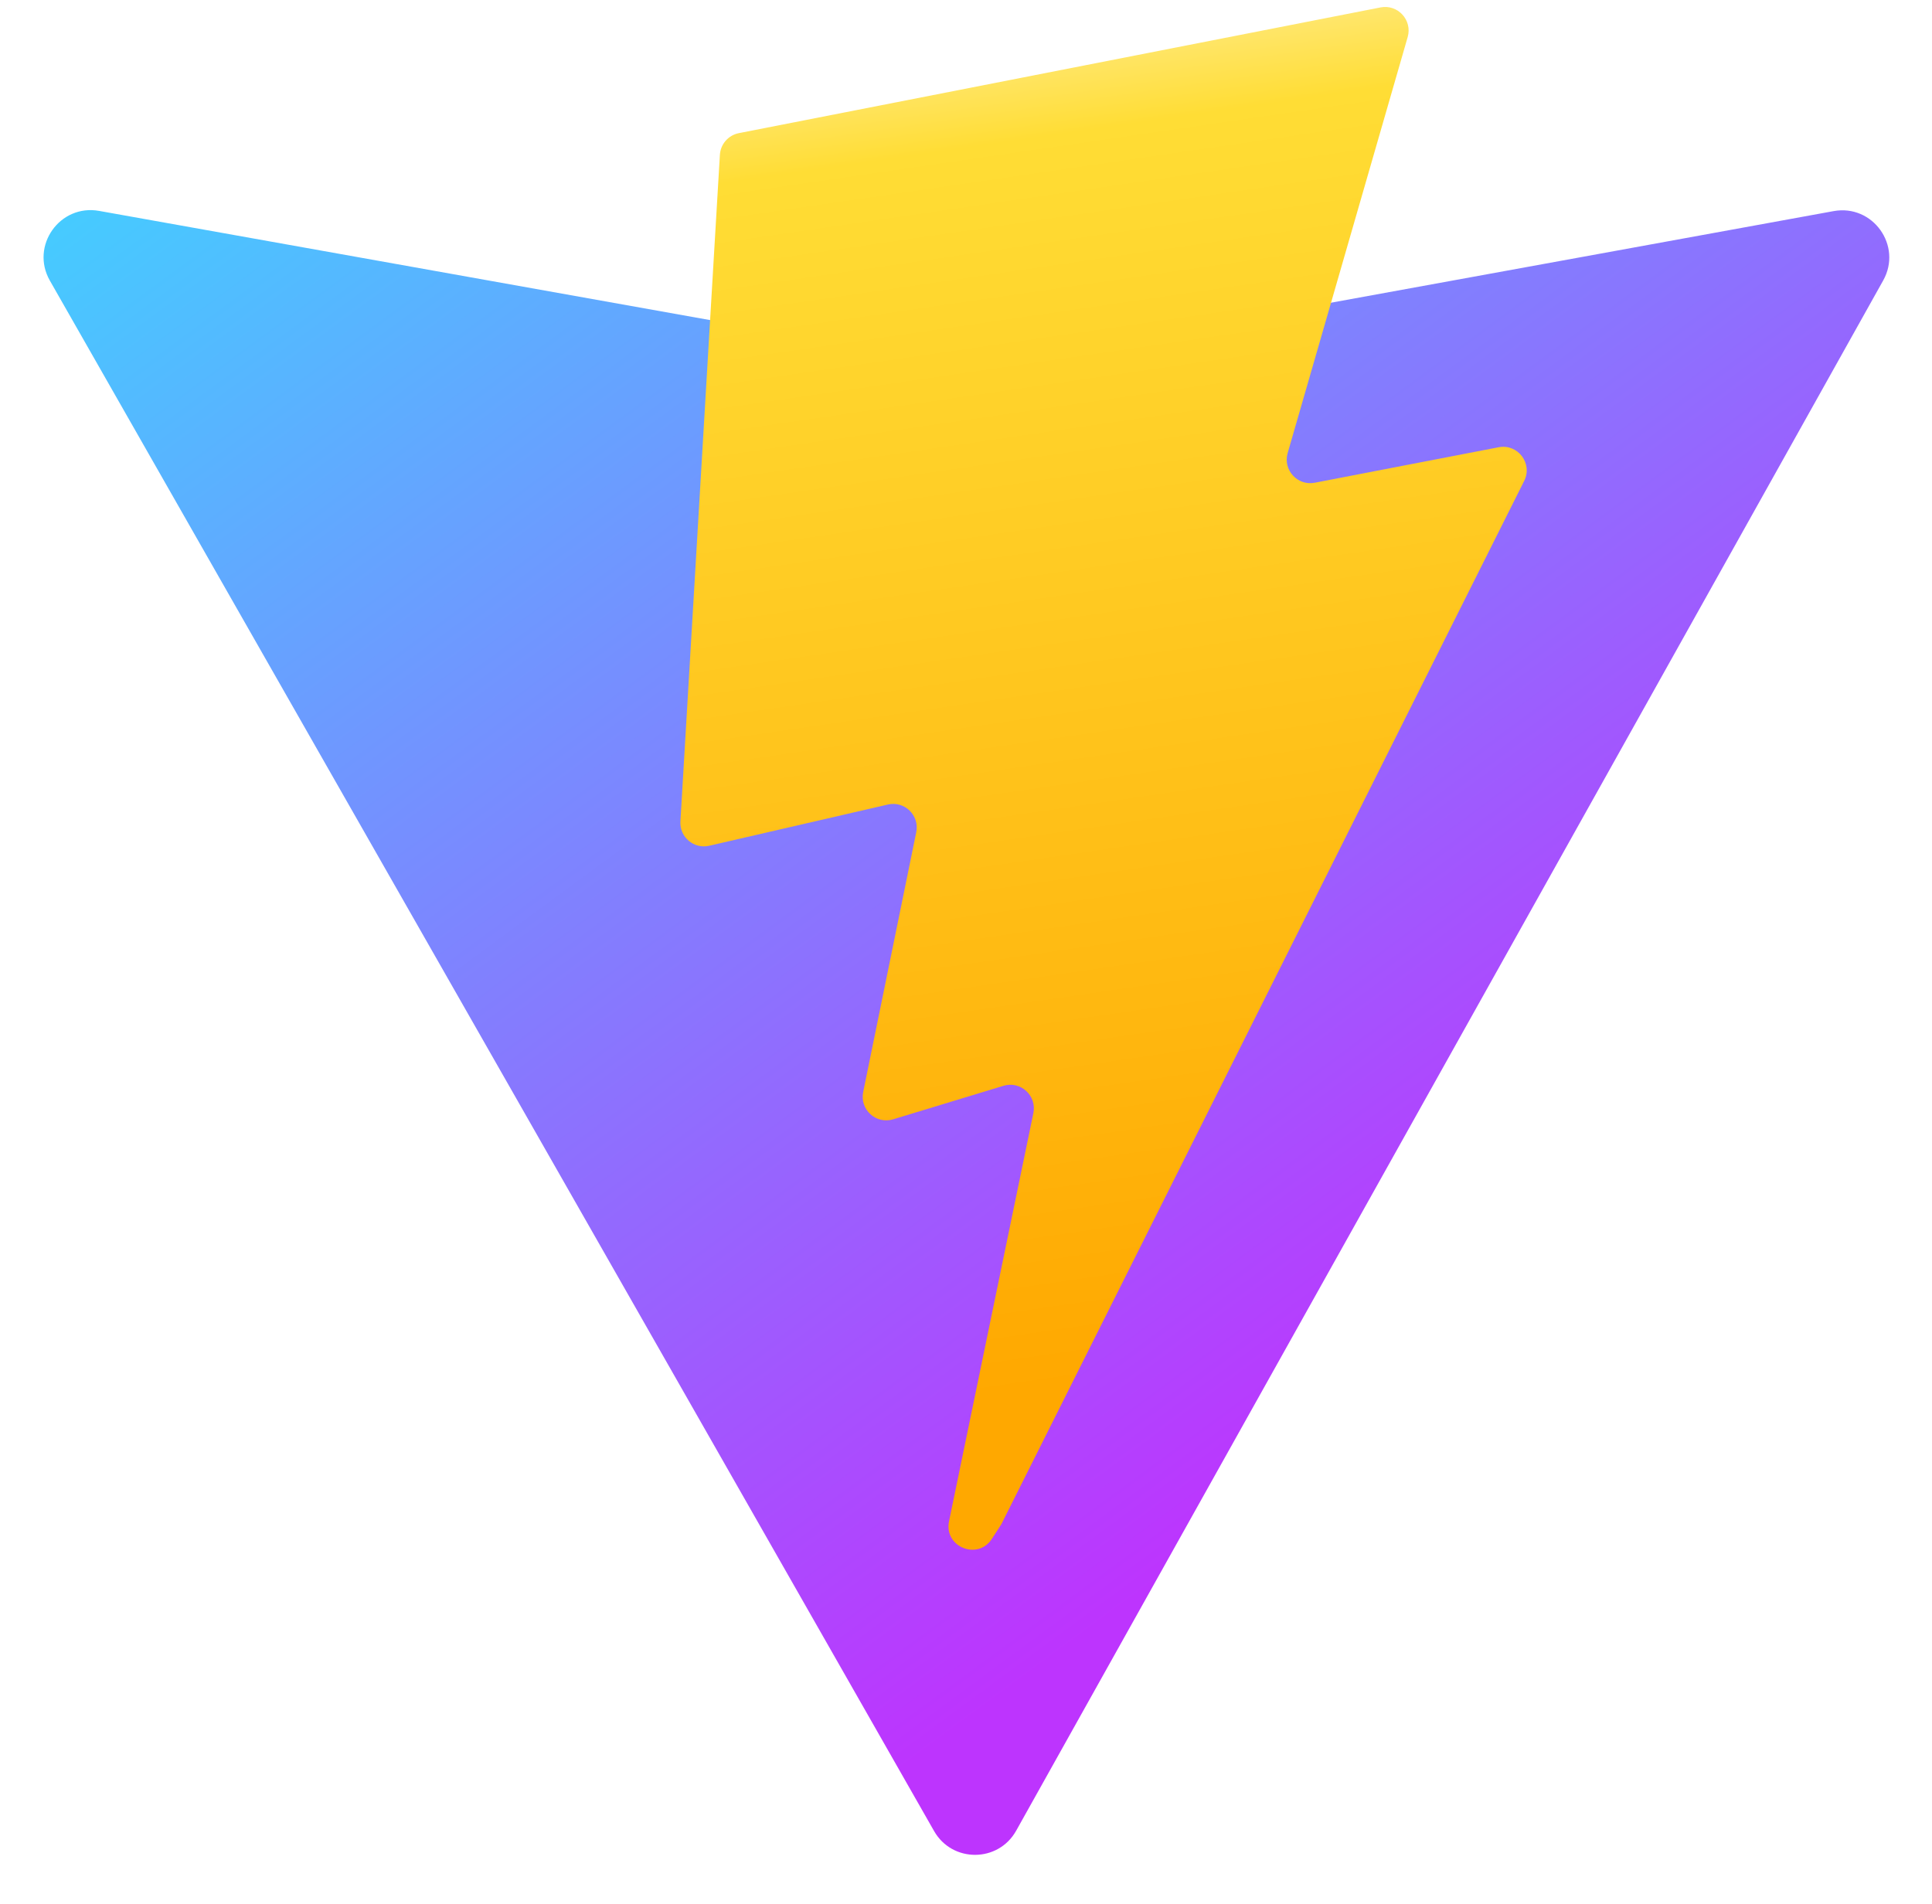
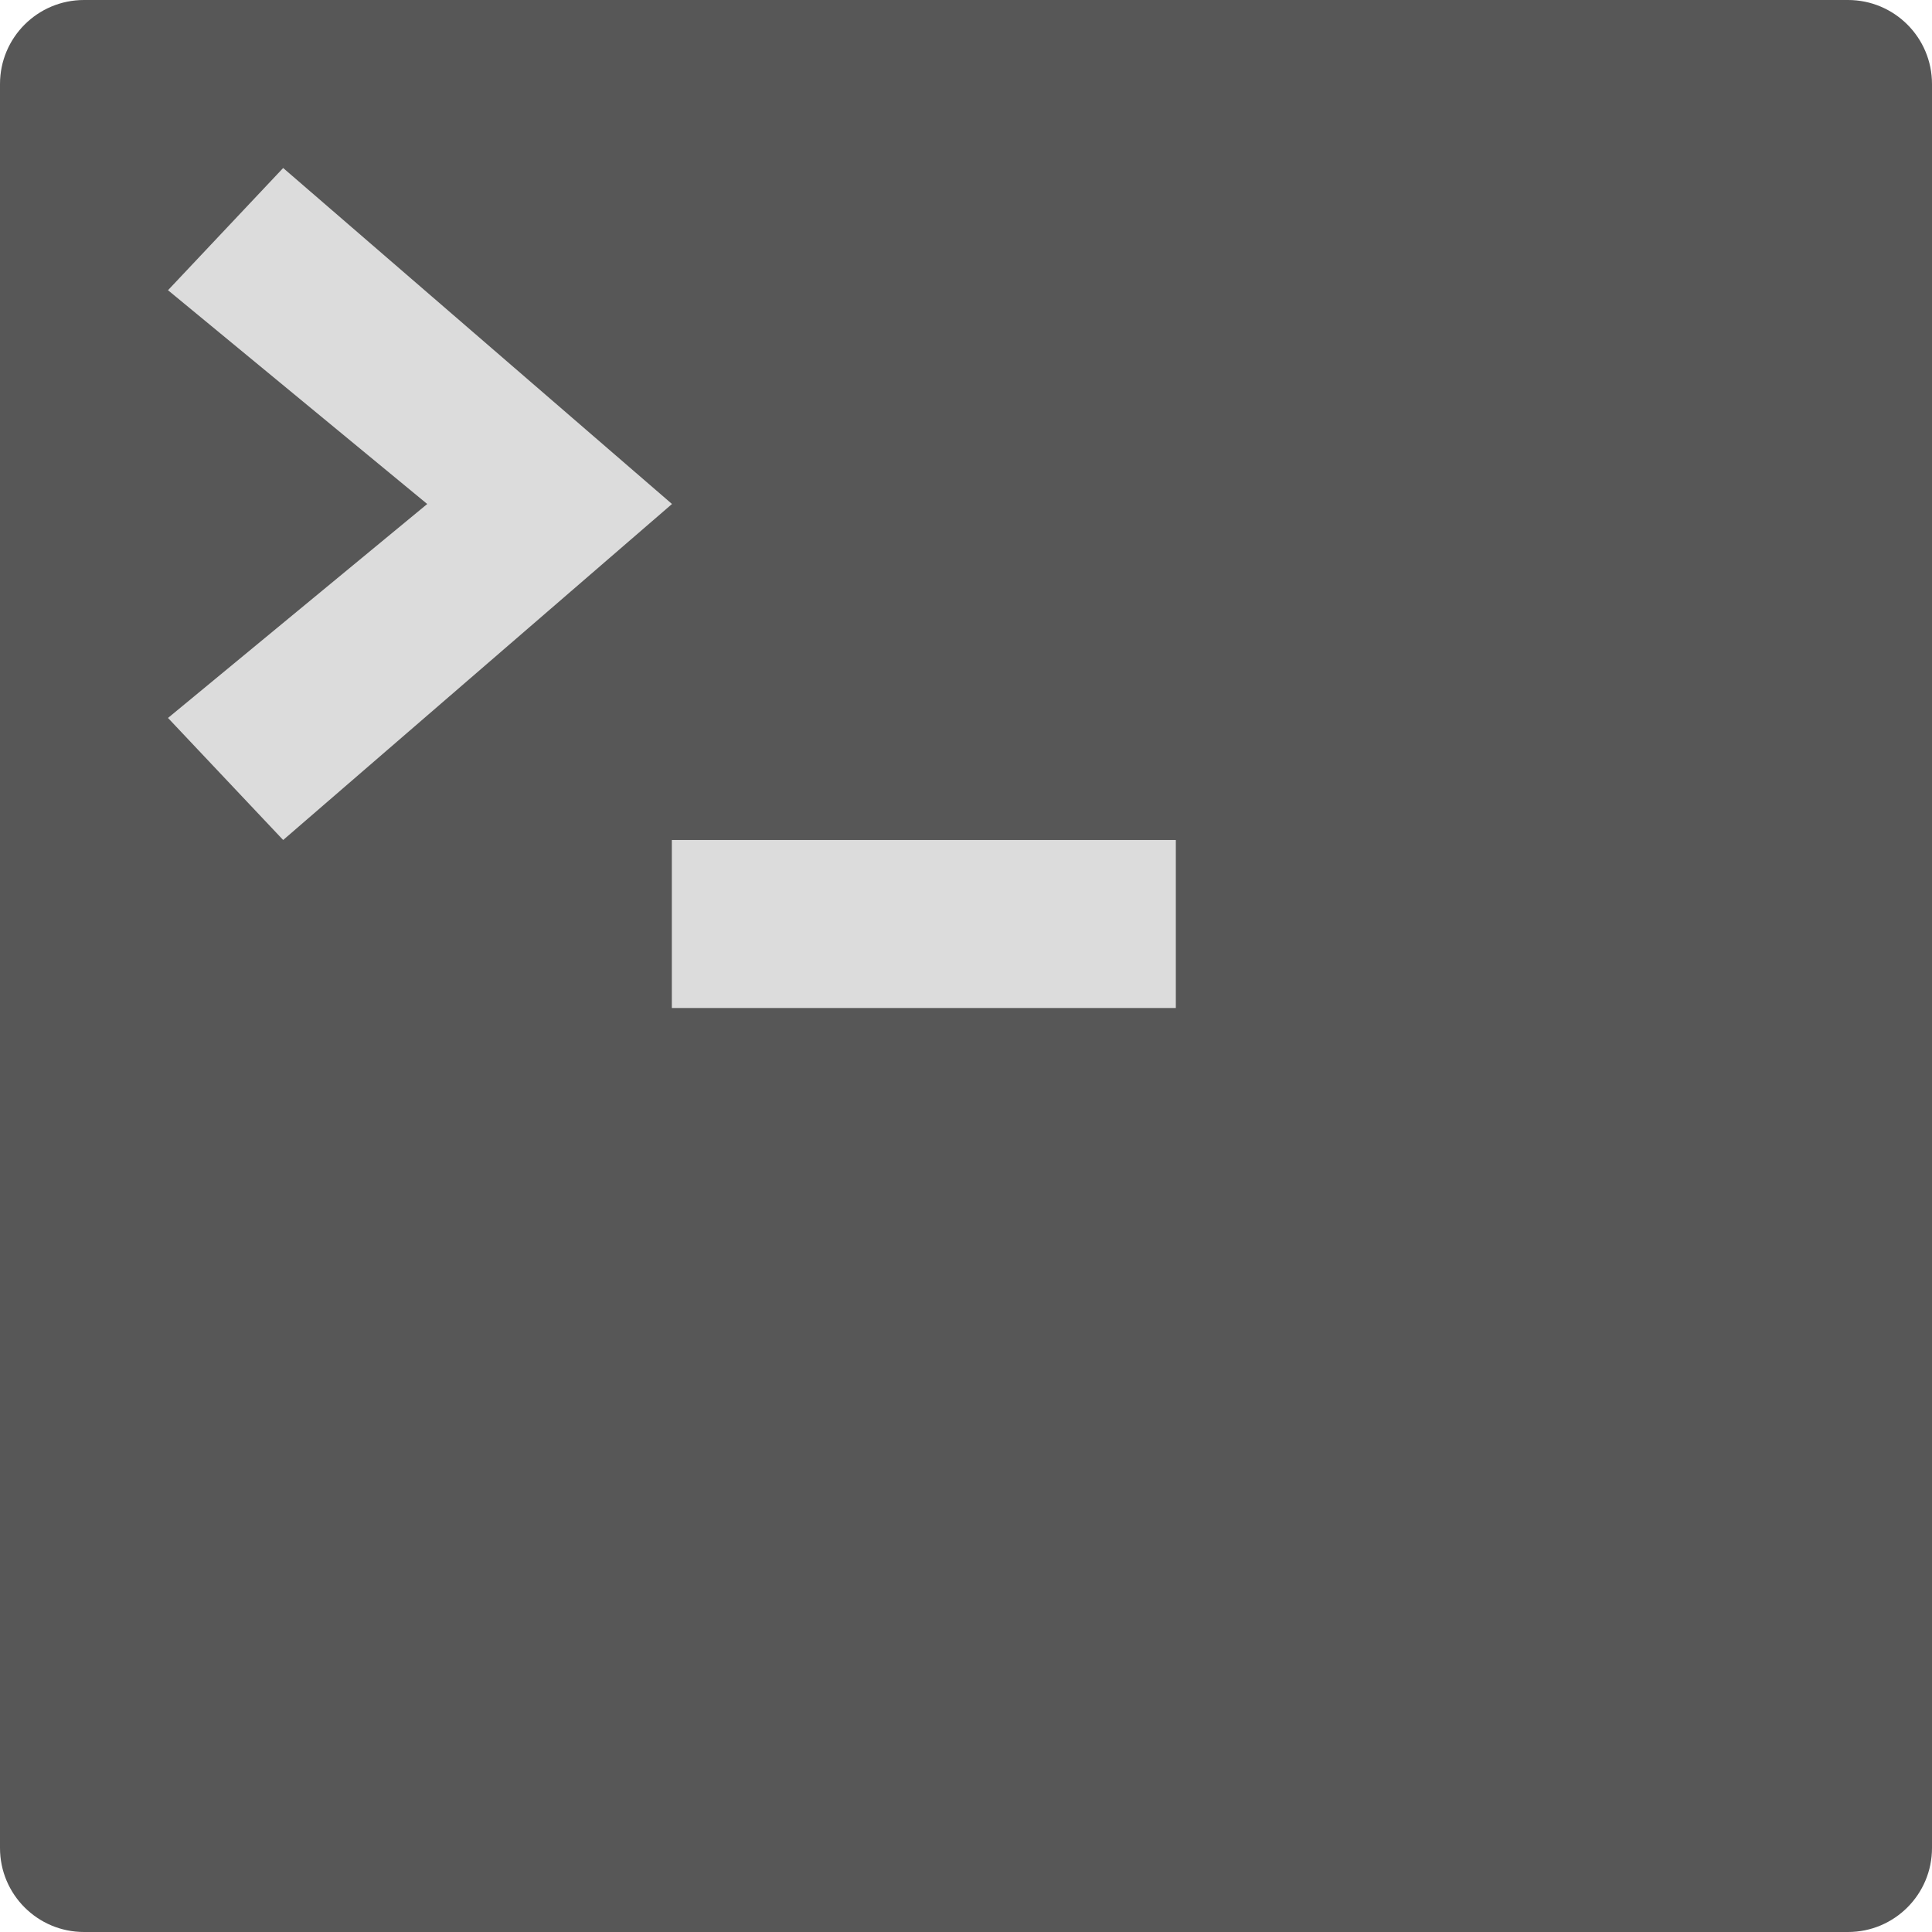
- <svg xmlns="http://www.w3.org/2000/svg" width="410" height="404" viewBox="0 0 410 404" fill="none">
-   <path d="M399.641 59.525L215.643 388.545C211.844 395.338 202.084 395.378 198.228 388.618L10.582 59.556C6.381 52.19 12.68 43.267 21.028 44.759L205.223 77.682C206.398 77.892 207.601 77.89 208.776 77.676L389.119 44.806C397.439 43.289 403.768 52.143 399.641 59.525Z" fill="url(#paint0_linear)" />
-   <path d="M292.965 1.574L156.801 28.255C154.563 28.694 152.906 30.59 152.771 32.866L144.395 174.33C144.198 177.662 147.258 180.248 150.51 179.498L188.42 170.749C191.967 169.931 195.172 173.055 194.443 176.622L183.18 231.775C182.422 235.487 185.907 238.661 189.532 237.56L212.947 230.446C216.577 229.344 220.065 232.527 219.297 236.242L201.398 322.875C200.278 328.294 207.486 331.249 210.492 326.603L212.5 323.5L323.454 102.072C325.312 98.365 322.108 94.137 318.036 94.923L279.014 102.454C275.347 103.161 272.227 99.746 273.262 96.158L298.731 7.867C299.767 4.273 296.636 0.855 292.965 1.574Z" fill="url(#paint1_linear)" />
-   <defs>
-     <linearGradient id="paint0_linear" x1="6" y1="33" x2="235" y2="344" gradientUnits="userSpaceOnUse">
-       <stop stop-color="#41D1FF" />
-       <stop offset="1" stop-color="#BD34FE" />
-     </linearGradient>
-     <linearGradient id="paint1_linear" x1="194.651" y1="8.818" x2="236.076" y2="292.989" gradientUnits="userSpaceOnUse">
-       <stop stop-color="#FFEA83" />
-       <stop offset="0.083" stop-color="#FFDD35" />
-       <stop offset="1" stop-color="#FFA800" />
-     </linearGradient>
-   </defs>
+ <svg xmlns="http://www.w3.org/2000/svg" width="46" height="46" viewBox="0 0 46 46" fill="none">
+   <path d="M0 2C0 0.895 0.895 0 2 0H44C45.105 0 46 0.895 46 2V44C46 45.105 45.105 46 44 46H2C0.895 46 0 45.105 0 44V2Z" fill="#575757" />
+   <path d="M27.996 24V20H15.996V24H27.996Z" fill="#DCDCDC" />
+   <path d="M6.742 20L4 17.094L10.172 12L4 6.91L6.742 4L16 12L6.742 20Z" fill="#DCDCDC" />
</svg>
